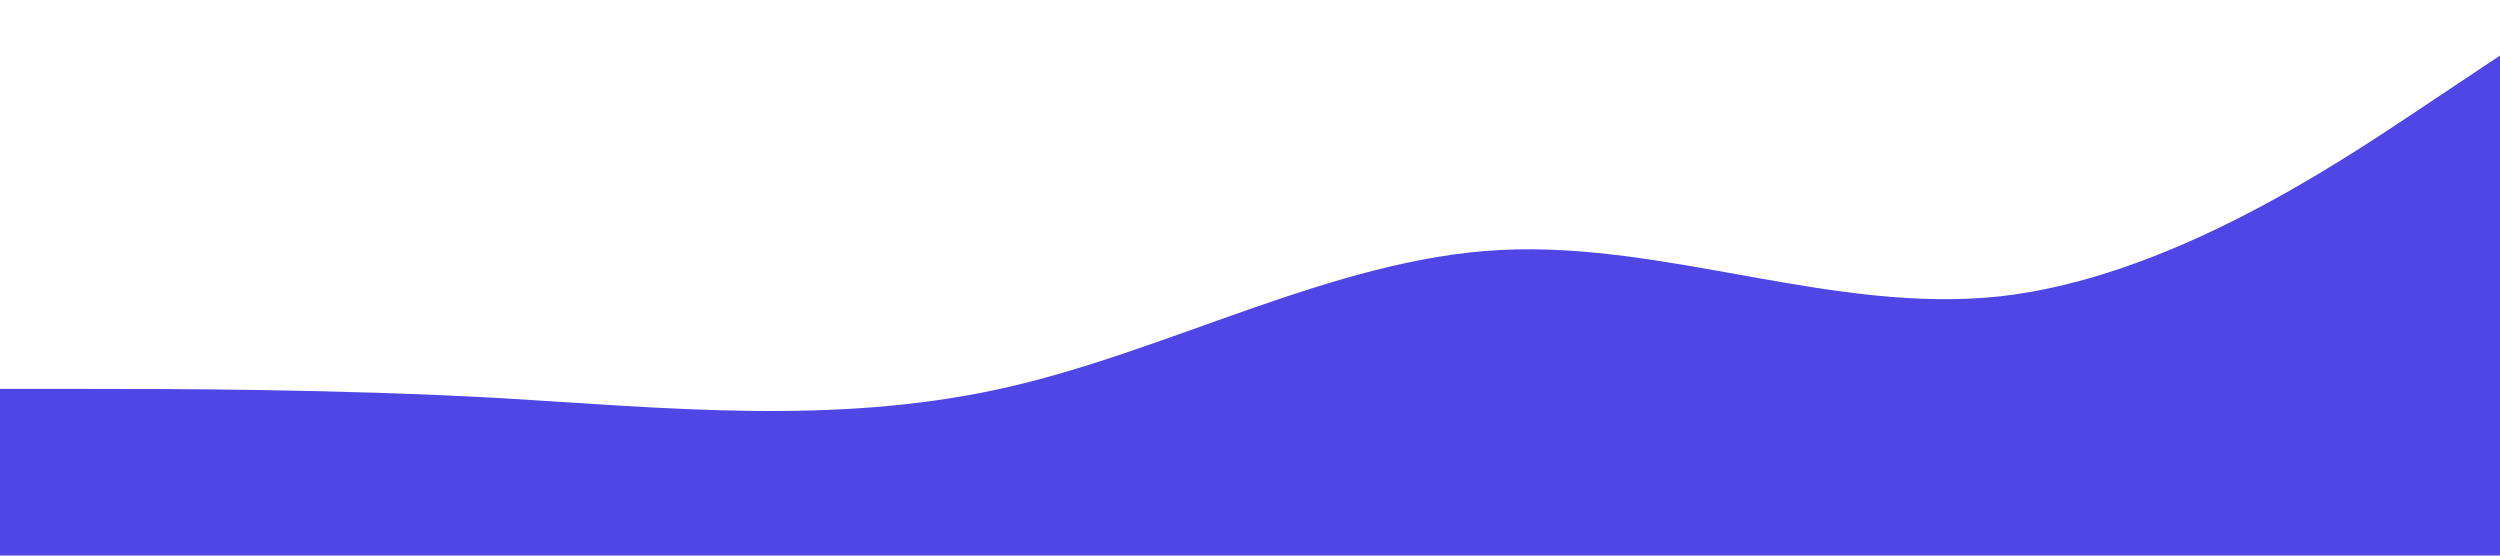
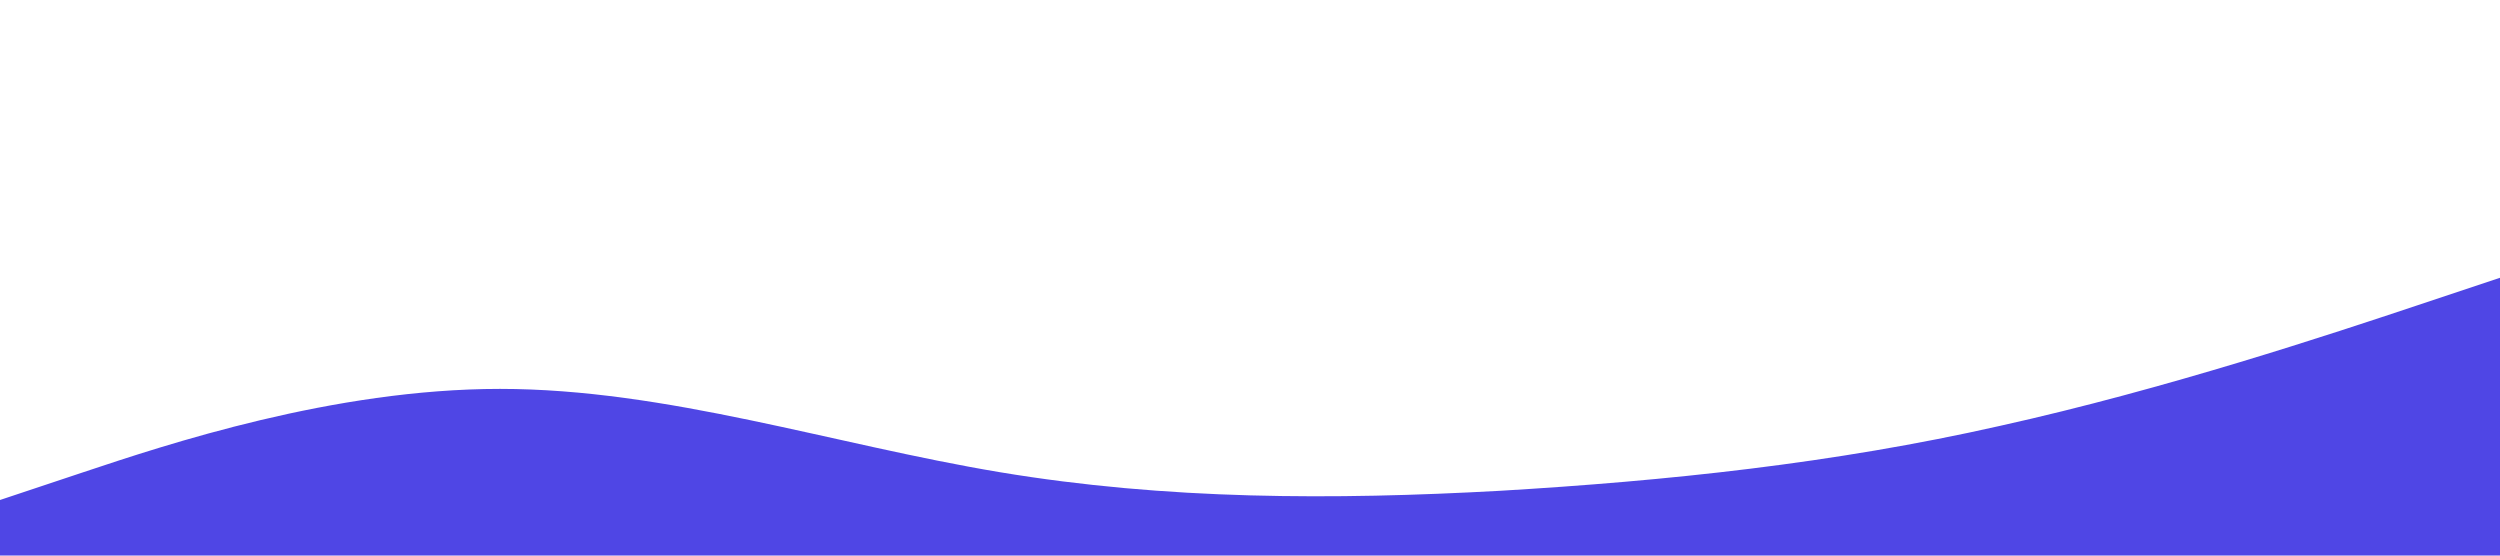
<svg xmlns="http://www.w3.org/2000/svg" viewBox="0 0 1440 320">
-   <path fill="rgb(79 70 229)" fill-opacity="1" d="M0,224L48,224C96,224,192,224,288,229.3C384,235,480,245,576,224C672,203,768,149,864,144C960,139,1056,181,1152,170.7C1248,160,1344,96,1392,64L1440,32L1440,320L1392,320C1344,320,1248,320,1152,320C1056,320,960,320,864,320C768,320,672,320,576,320C480,320,384,320,288,320C192,320,96,320,48,320L0,320Z" />
+   <path fill="#4F46E5" fill-opacity="1" d="M0,288L48,272C96,256,192,224,288,224C384,224,480,256,576,272C672,288,768,288,864,282.7C960,277,1056,267,1152,245.3C1248,224,1344,192,1392,176L1440,160L1440,320L1392,320C1344,320,1248,320,1152,320C1056,320,960,320,864,320C768,320,672,320,576,320C480,320,384,320,288,320C192,320,96,320,48,320L0,320Z" />
</svg>
